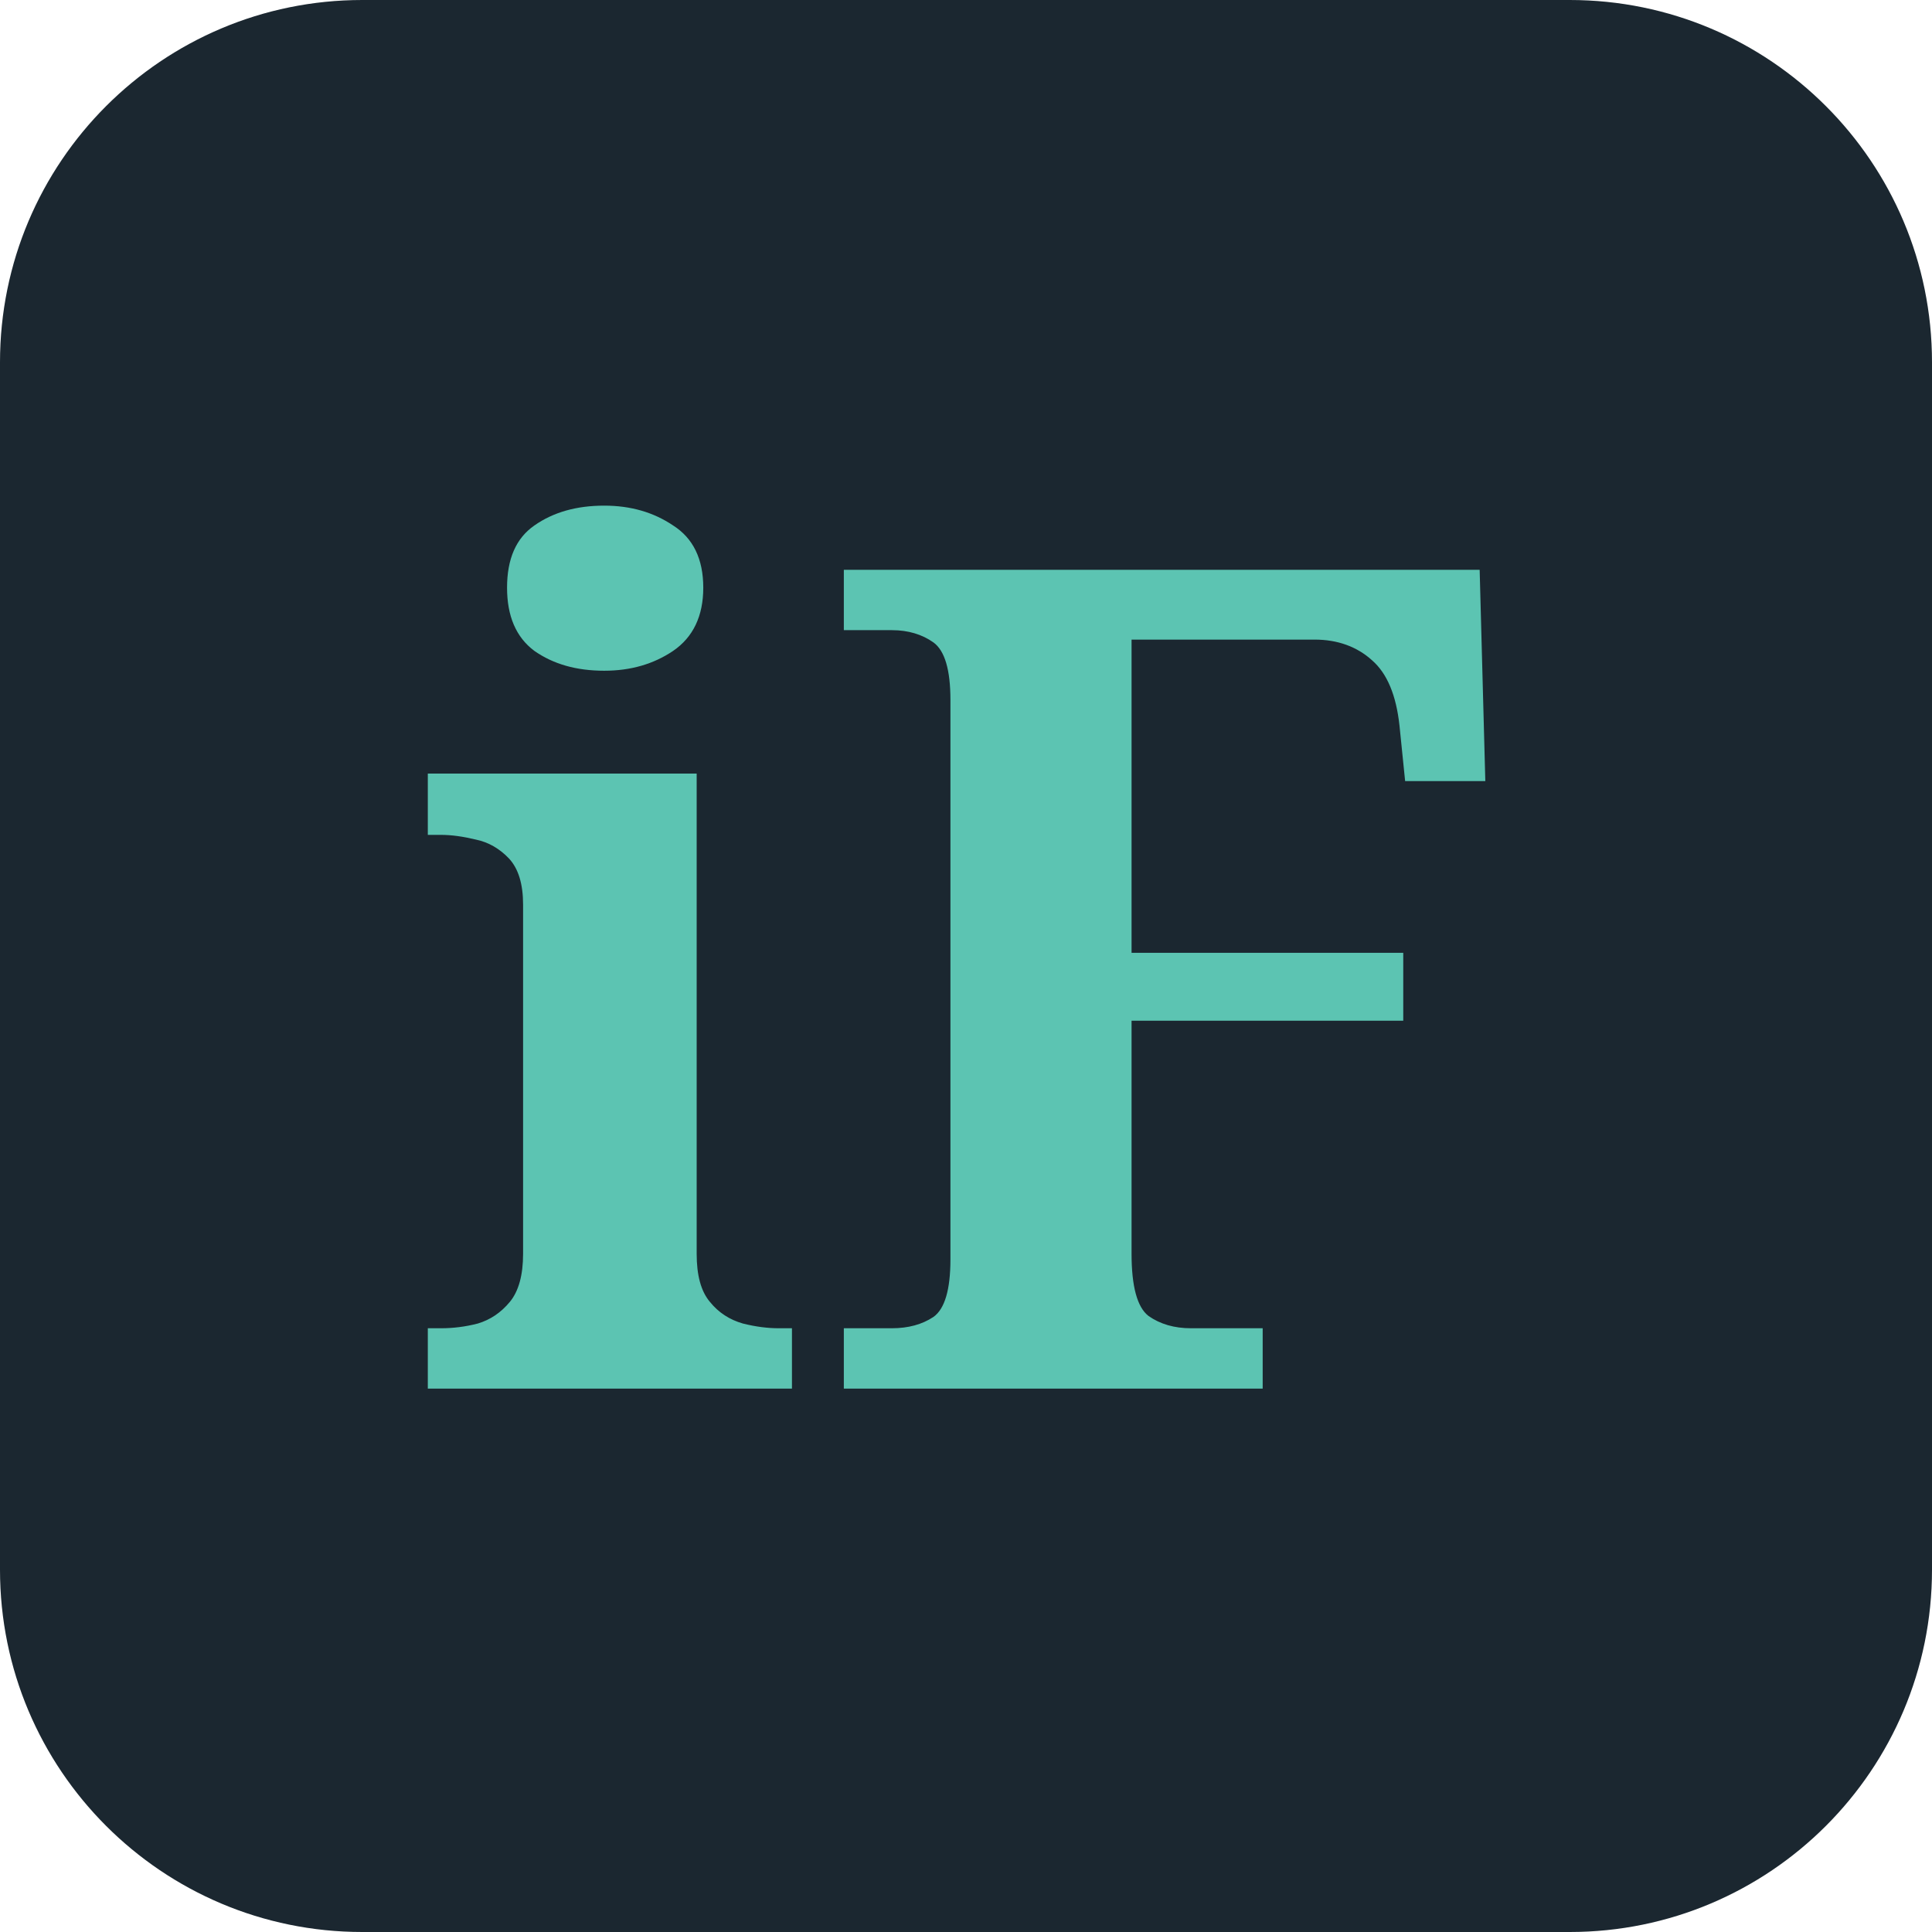
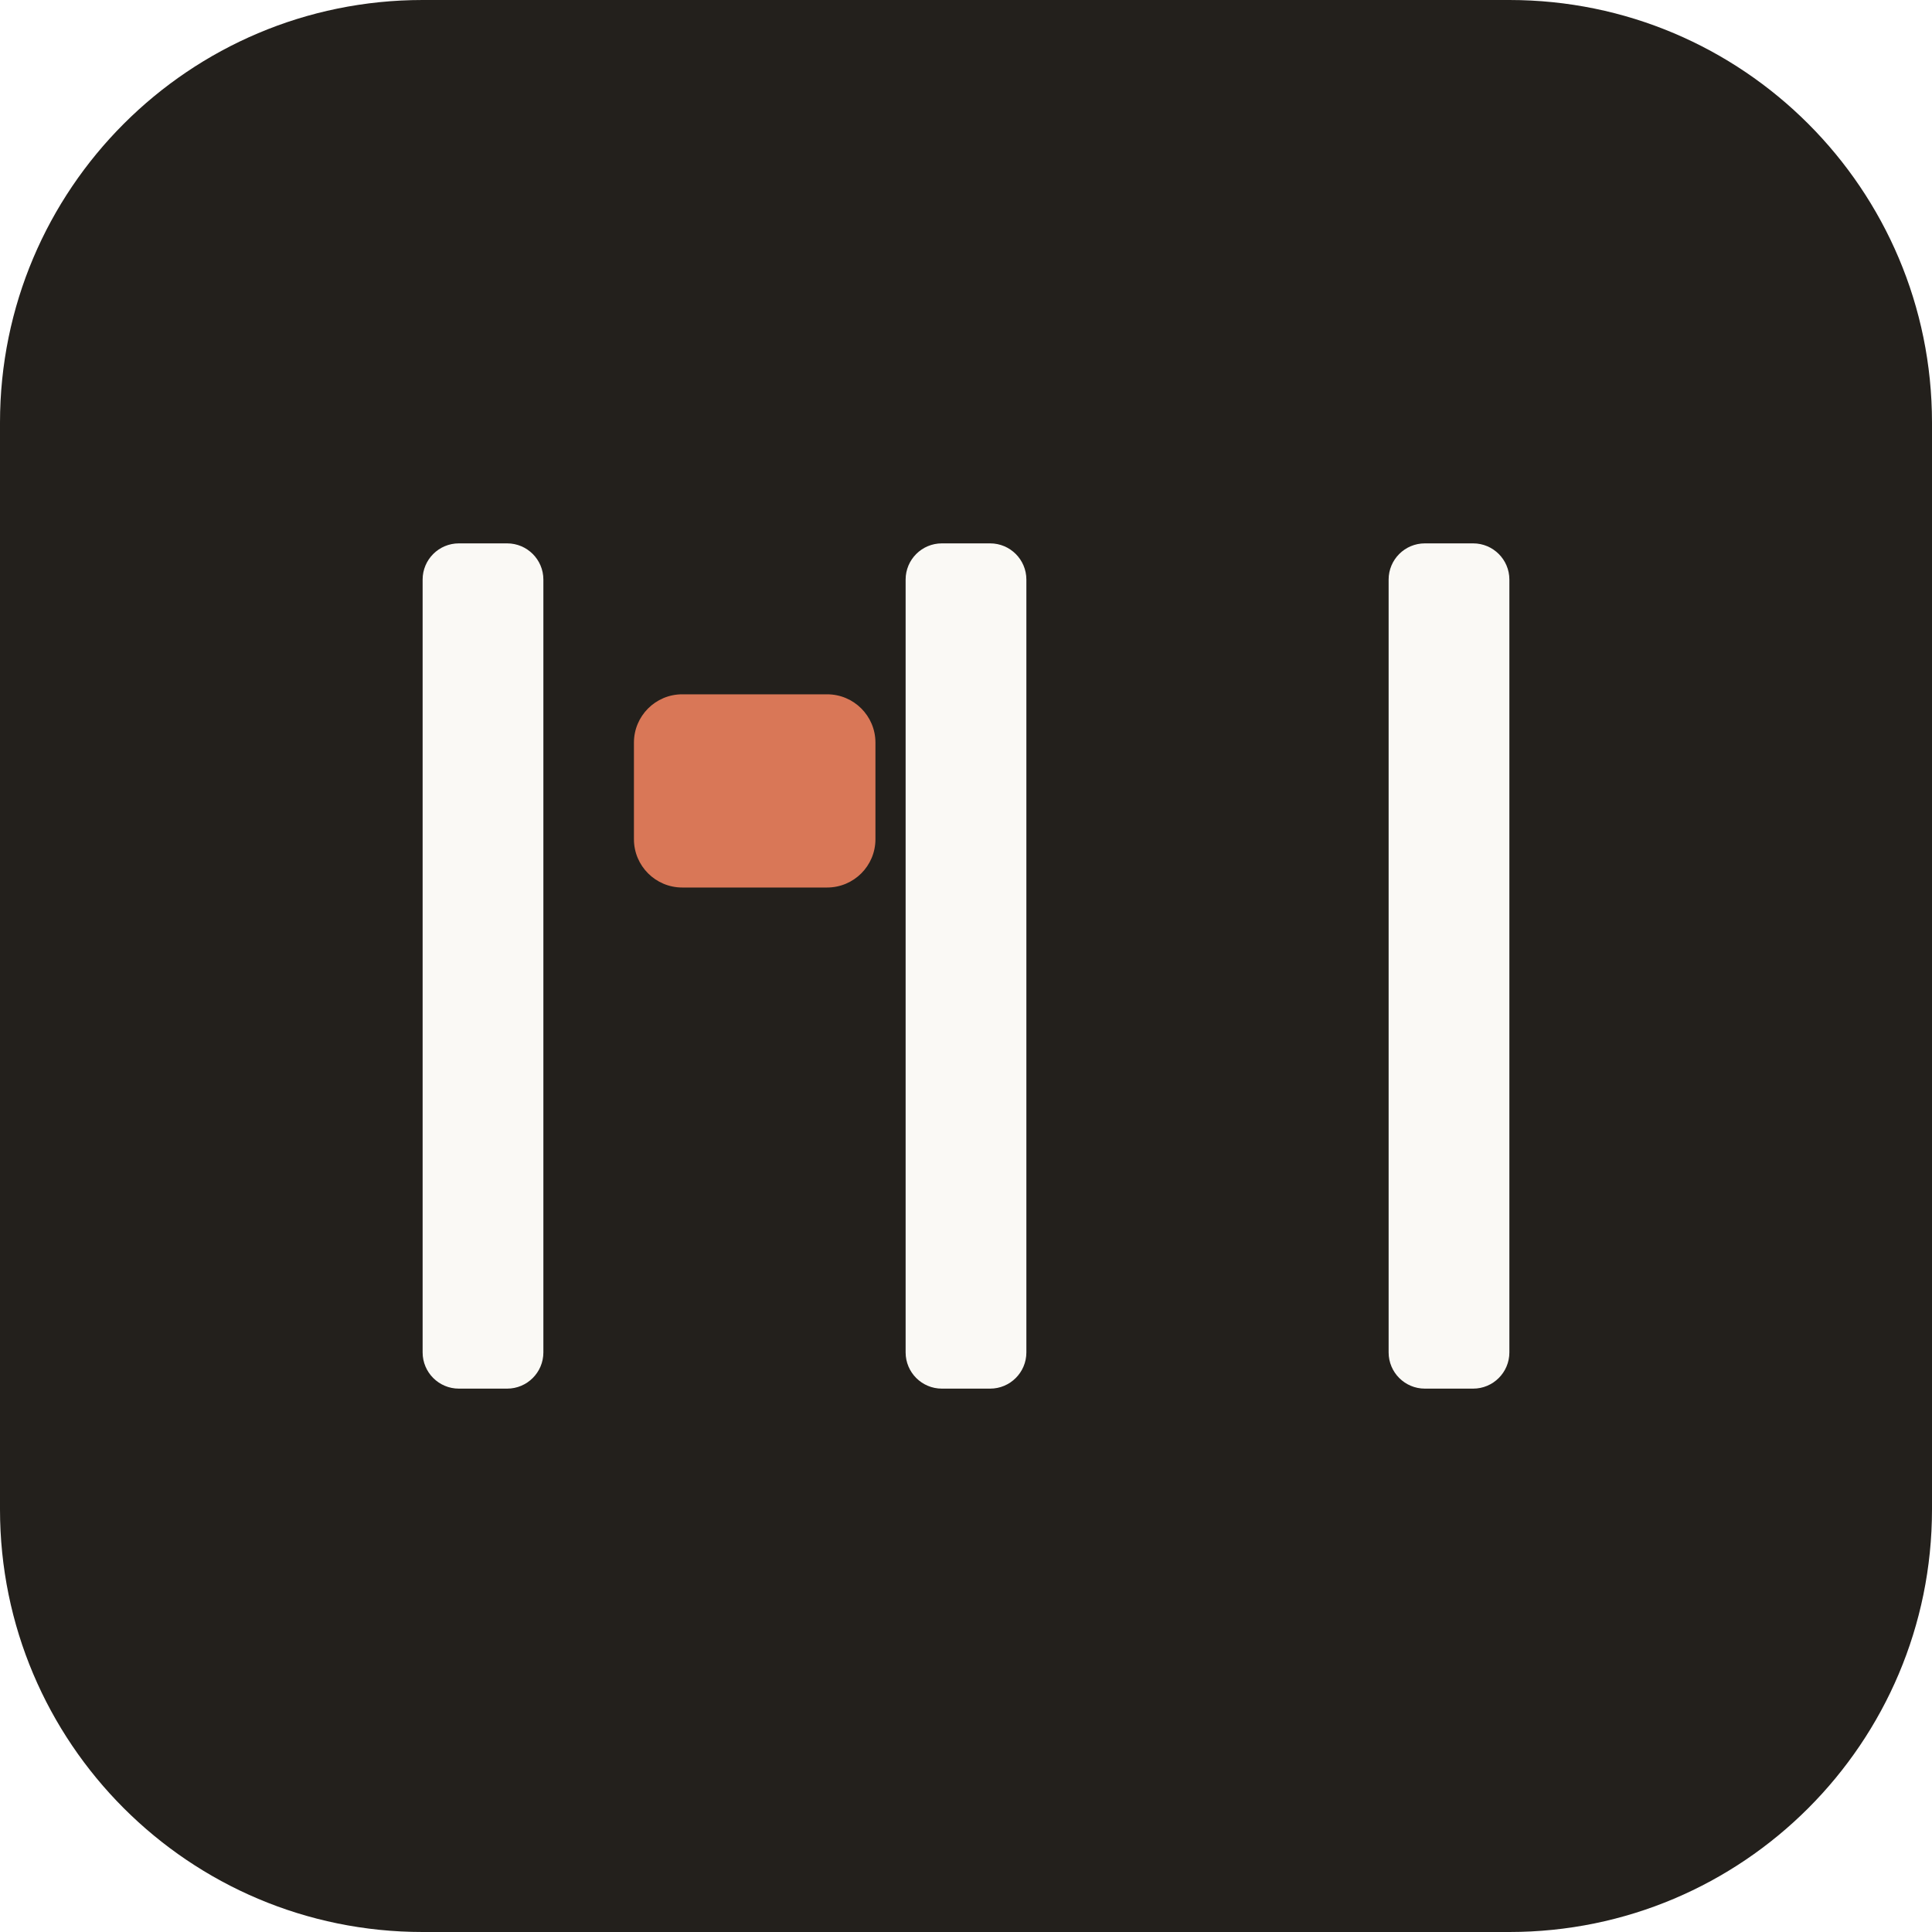
- <svg xmlns="http://www.w3.org/2000/svg" viewBox="0 0 32 32">
-   <rect width="32" height="32" rx="6" fill="#1b2730" />
-   <text x="16" y="23" font-family="Georgia, serif" font-size="19" font-weight="700" text-anchor="middle" fill="#5cc4b2">iF</text>
+ <svg xmlns="http://www.w3.org/2000/svg" viewBox="0 0 32 32" role="img" aria-label="unRealChart">
+   <rect width="32" height="32" rx="7" fill="#23201c" />
+   <g fill="#faf9f5">
+     <rect x="7" y="9" width="2" height="14" rx="0.6" />
+     <rect x="15" y="9" width="2" height="14" rx="0.6" />
+     <rect x="23" y="9" width="2" height="14" rx="0.6" />
+   </g>
+   <rect x="10.5" y="11.5" width="4" height="3.2" rx="0.8" fill="#d97757" />
</svg>
